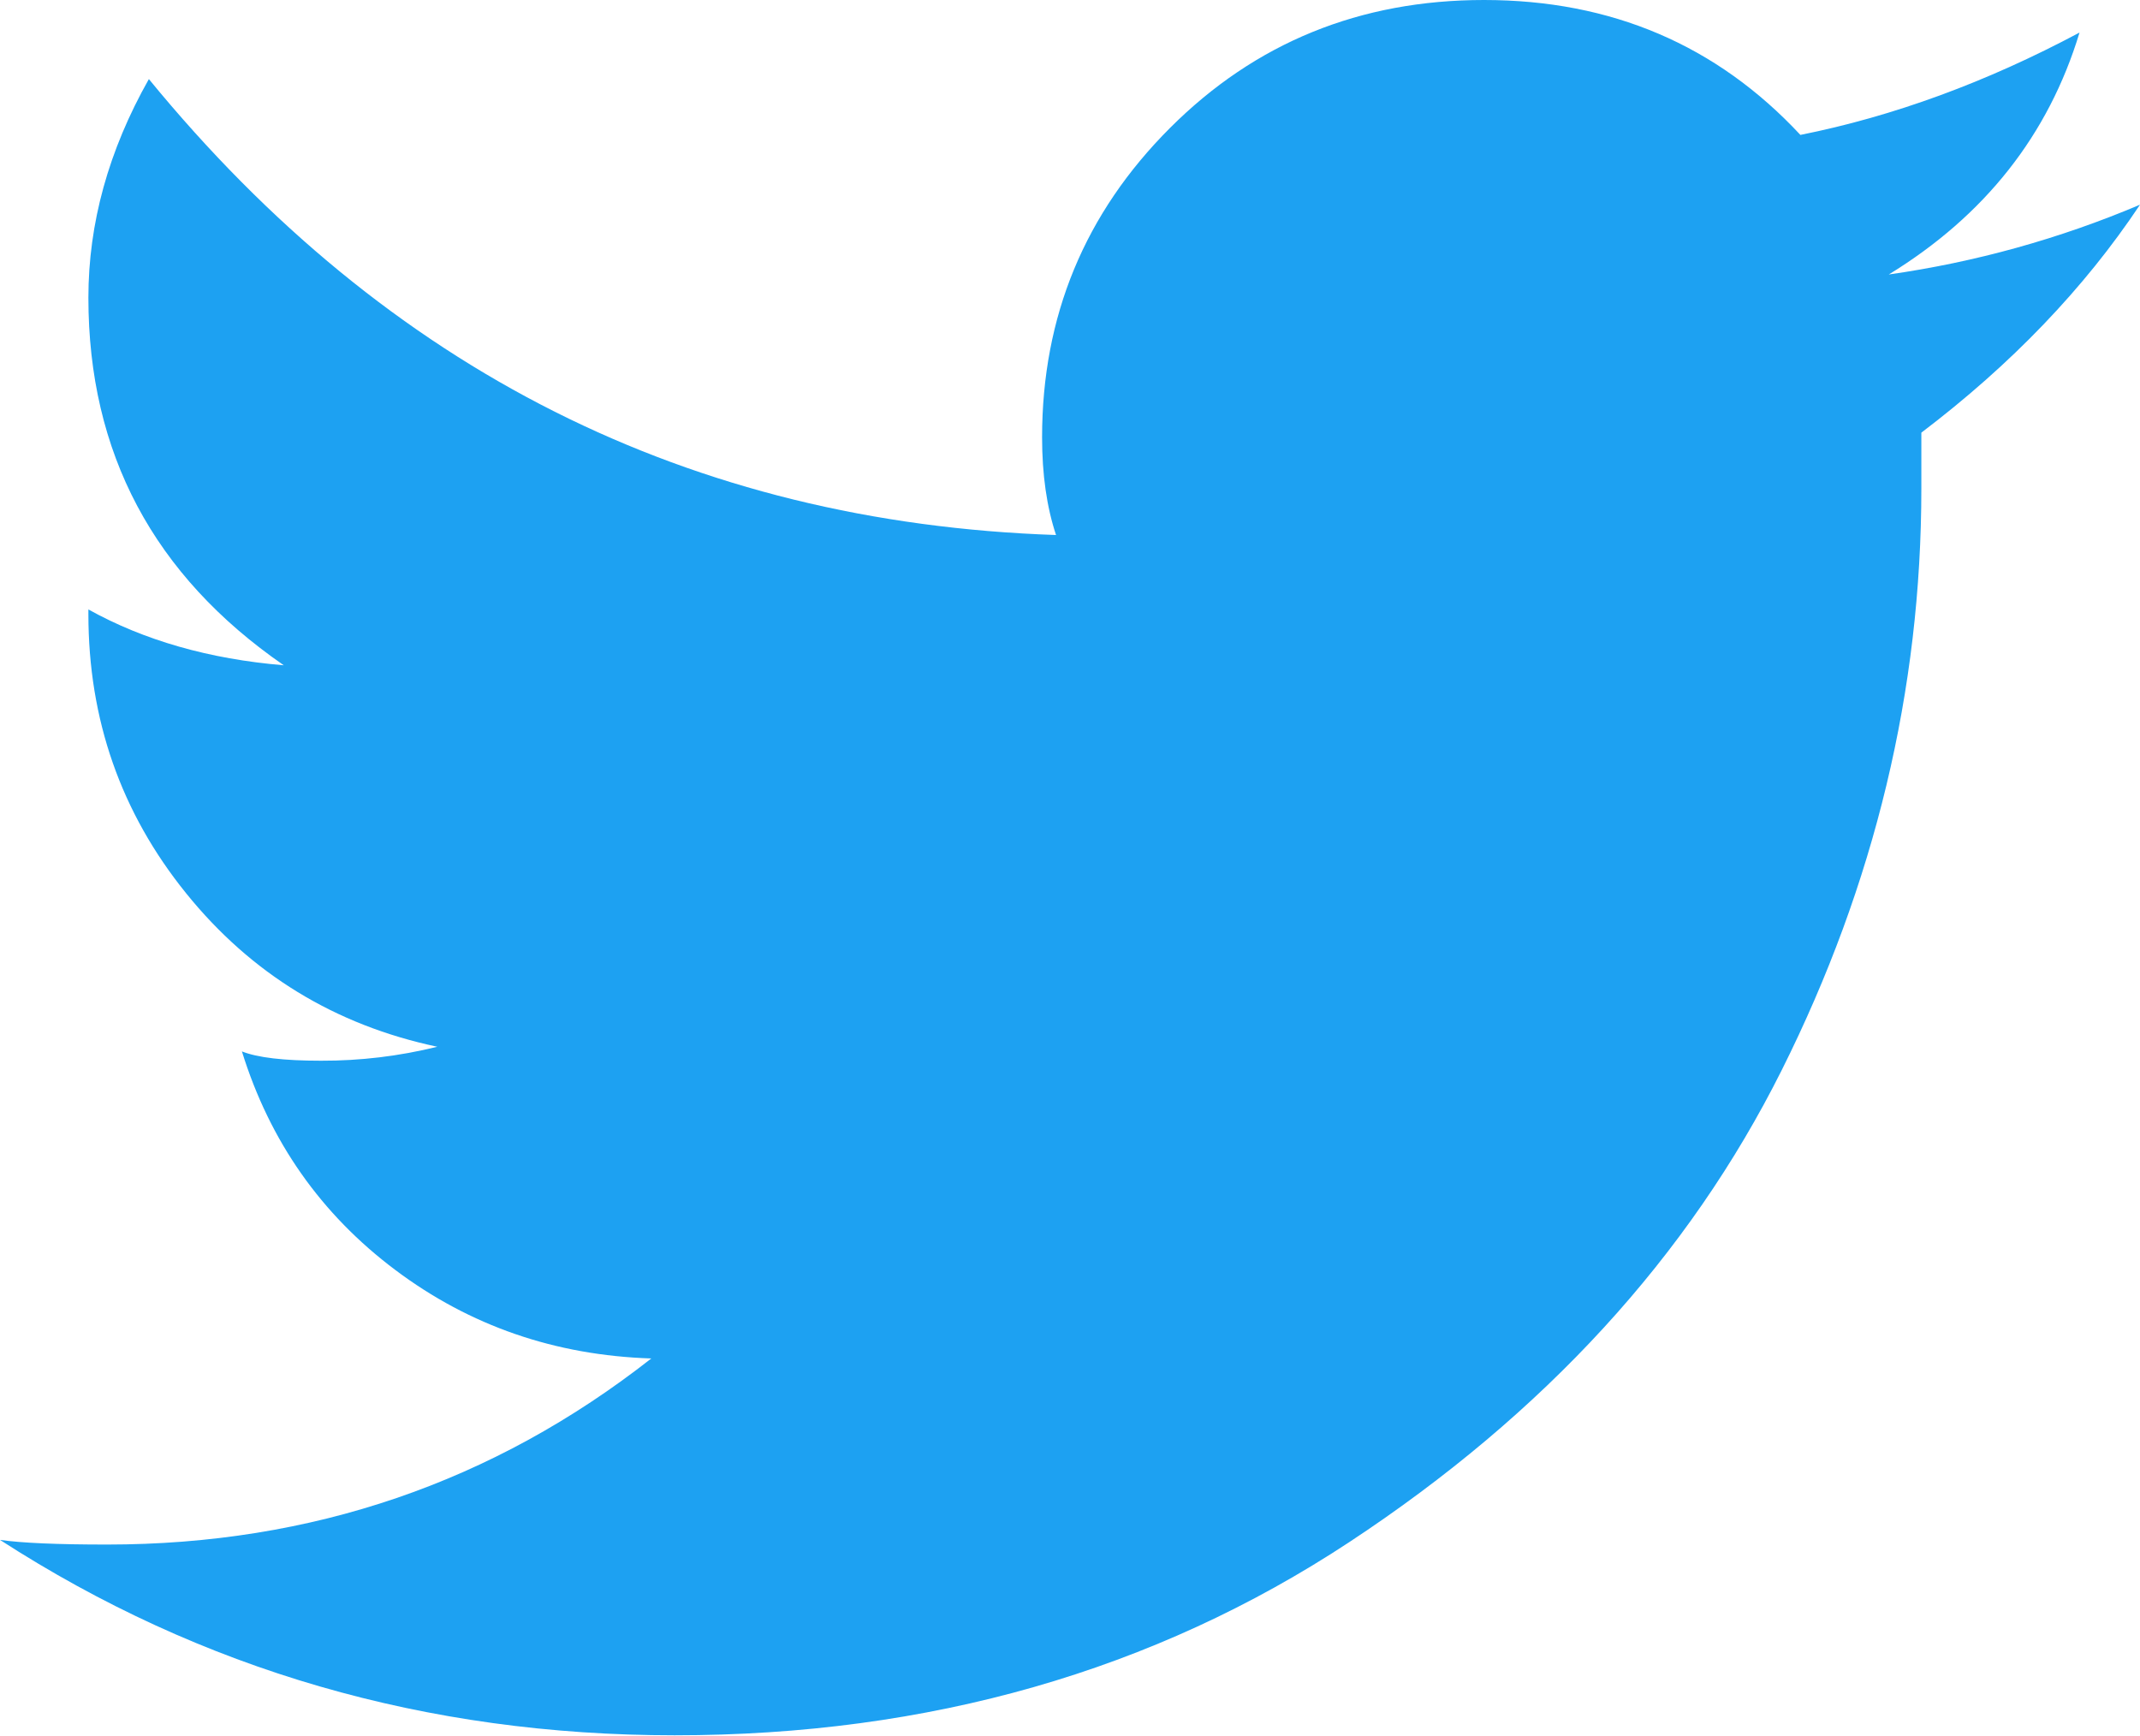
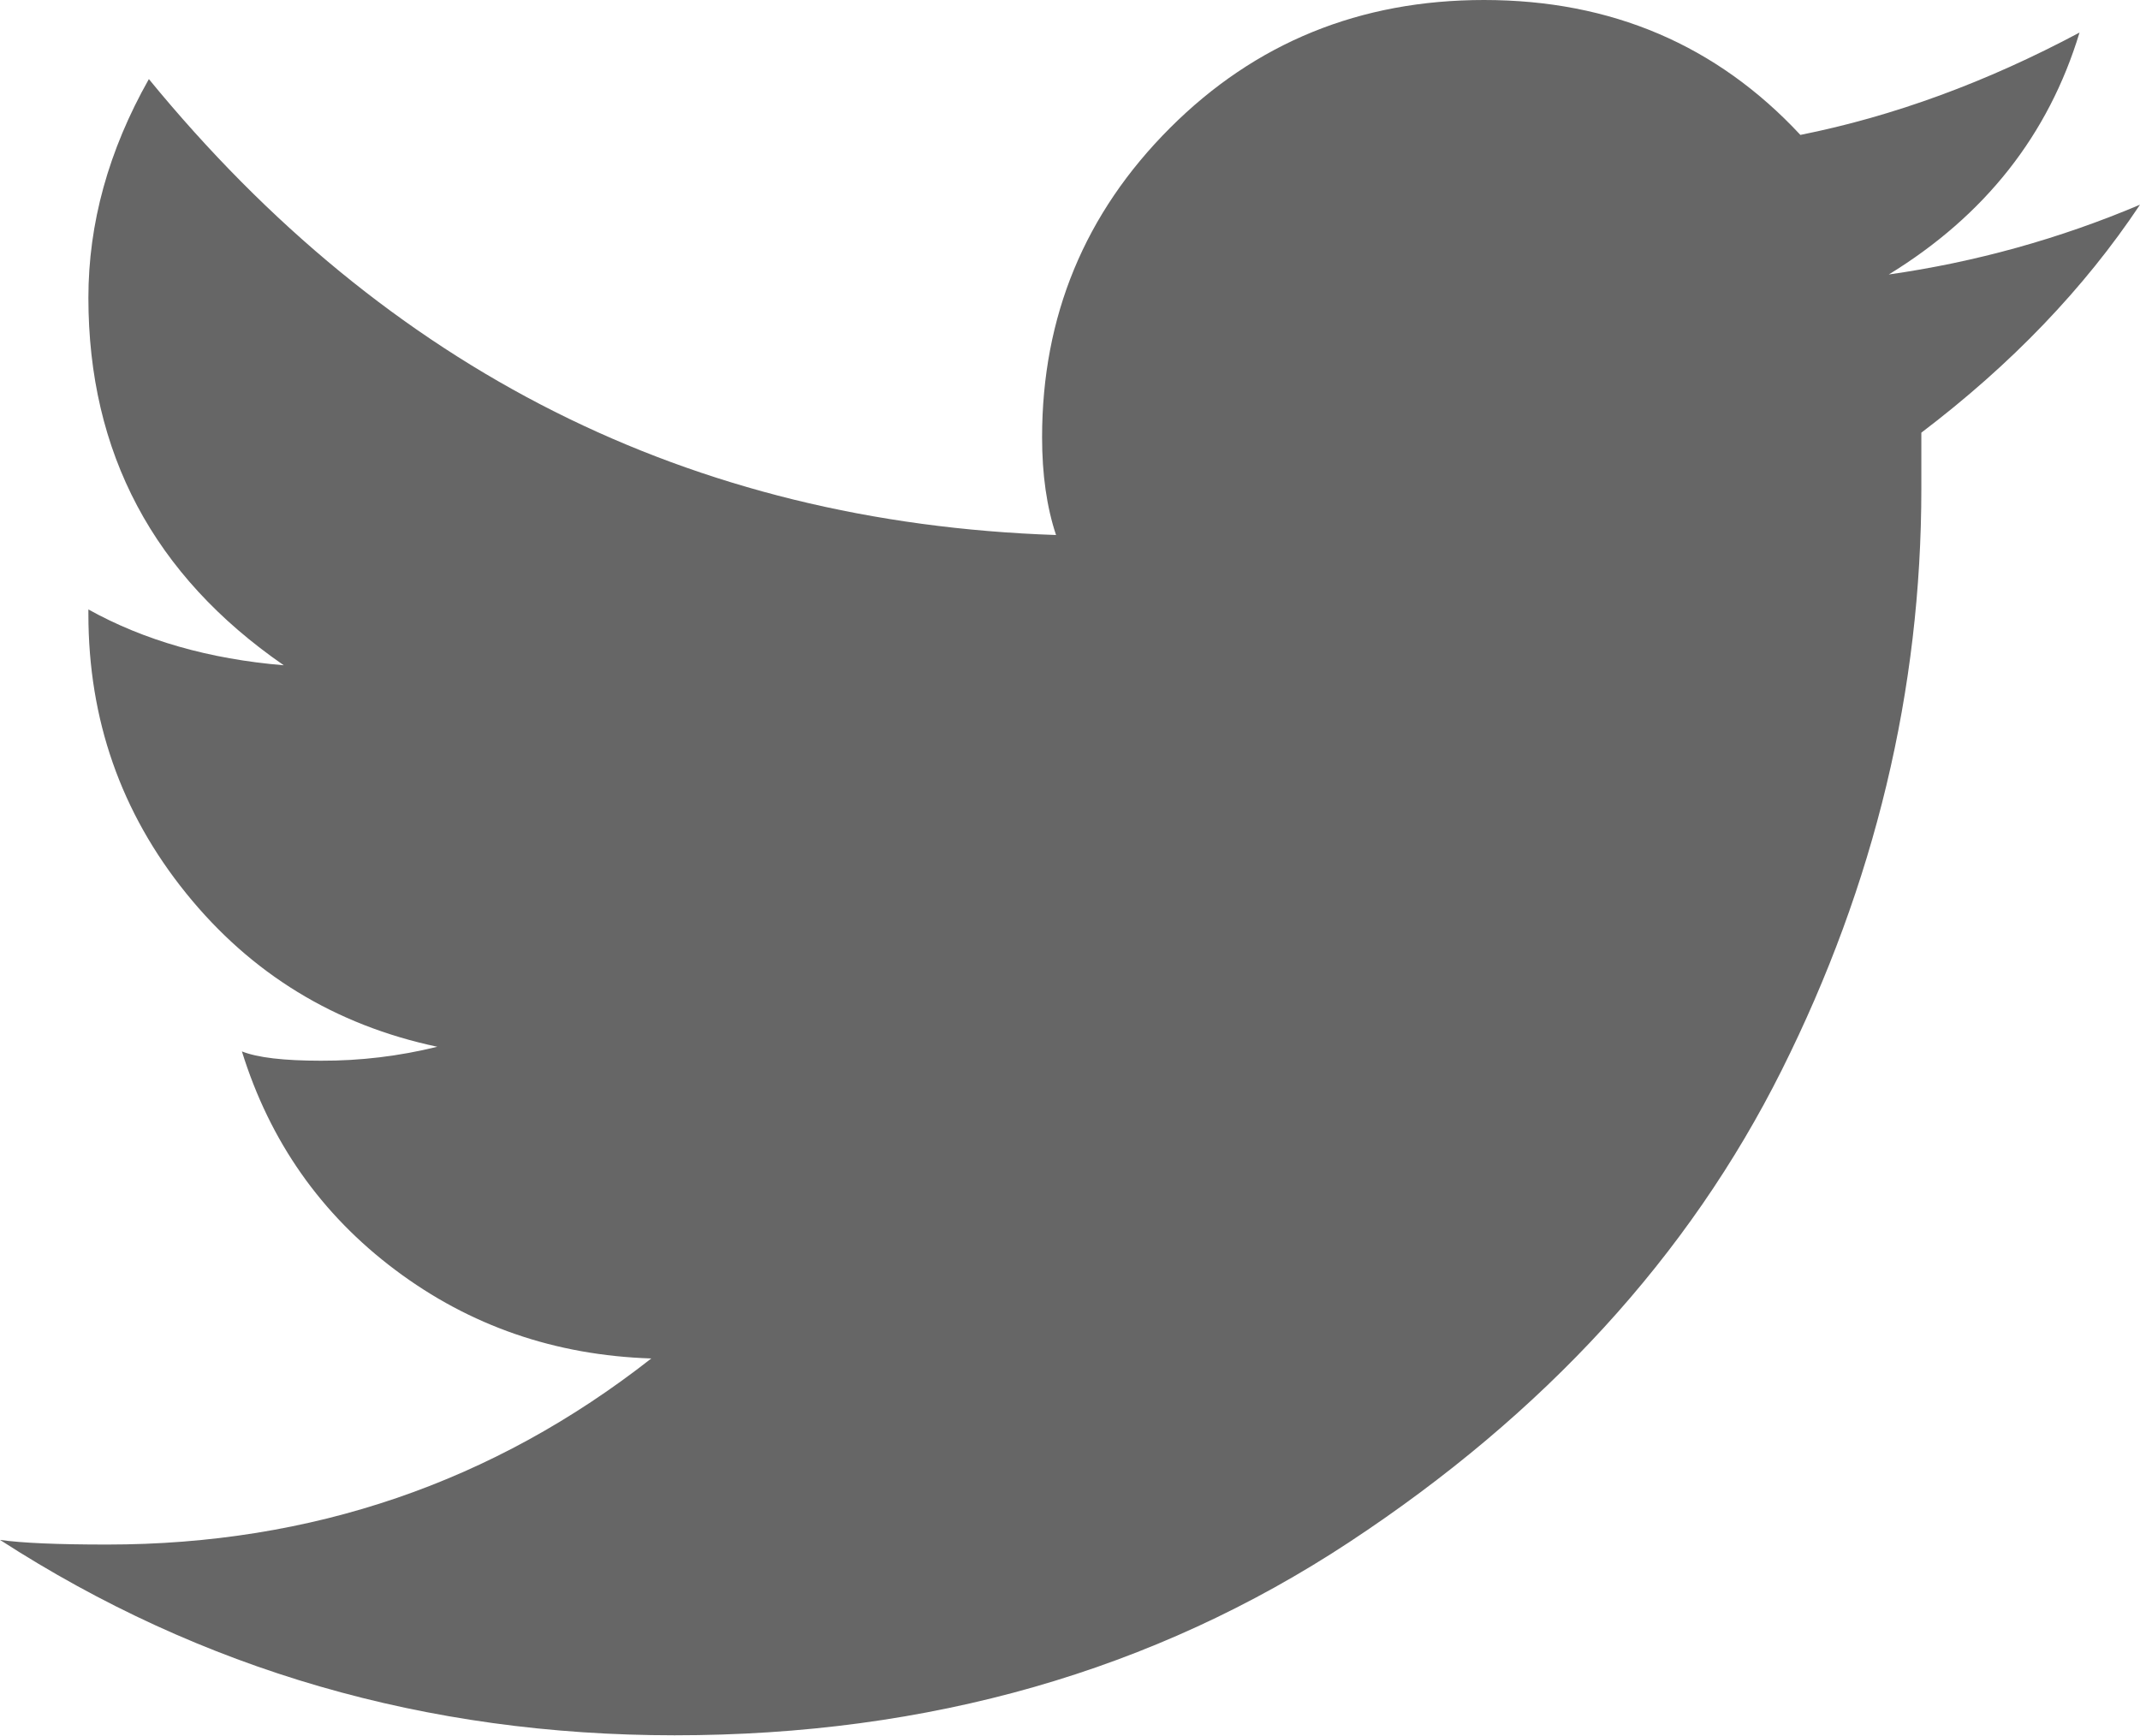
<svg xmlns="http://www.w3.org/2000/svg" viewBox="0 0 920 746">
-   <path d="m812 118q62-38 82-104-60 32-120 44-54-58-136-58-80 0-135 55t-55 133q0 24 6 42-236-8-390-196-26 46-26 94 0 100 84 158-48-4-84-24v2q0 68 42 120t108 66a205.42 205.42 0 0 1 -50 6q-24 0-34-4 18 58 66 94t110 38q-102 80-234 80-32 0-46-2 130 84 290 84 164 0 290-83t186-203q60-120 60-250v-24q58-44 94-98a433.08 433.08 0 0 1 -108 30z" fill="#1da1f2" />
+   <path d="m812 118q62-38 82-104-60 32-120 44-54-58-136-58-80 0-135 55t-55 133q0 24 6 42-236-8-390-196-26 46-26 94 0 100 84 158-48-4-84-24v2q0 68 42 120t108 66a205.42 205.42 0 0 1 -50 6q-24 0-34-4 18 58 66 94t110 38q-102 80-234 80-32 0-46-2 130 84 290 84 164 0 290-83t186-203q60-120 60-250v-24q58-44 94-98a433.08 433.08 0 0 1 -108 30z" fill="#666" />
</svg>
